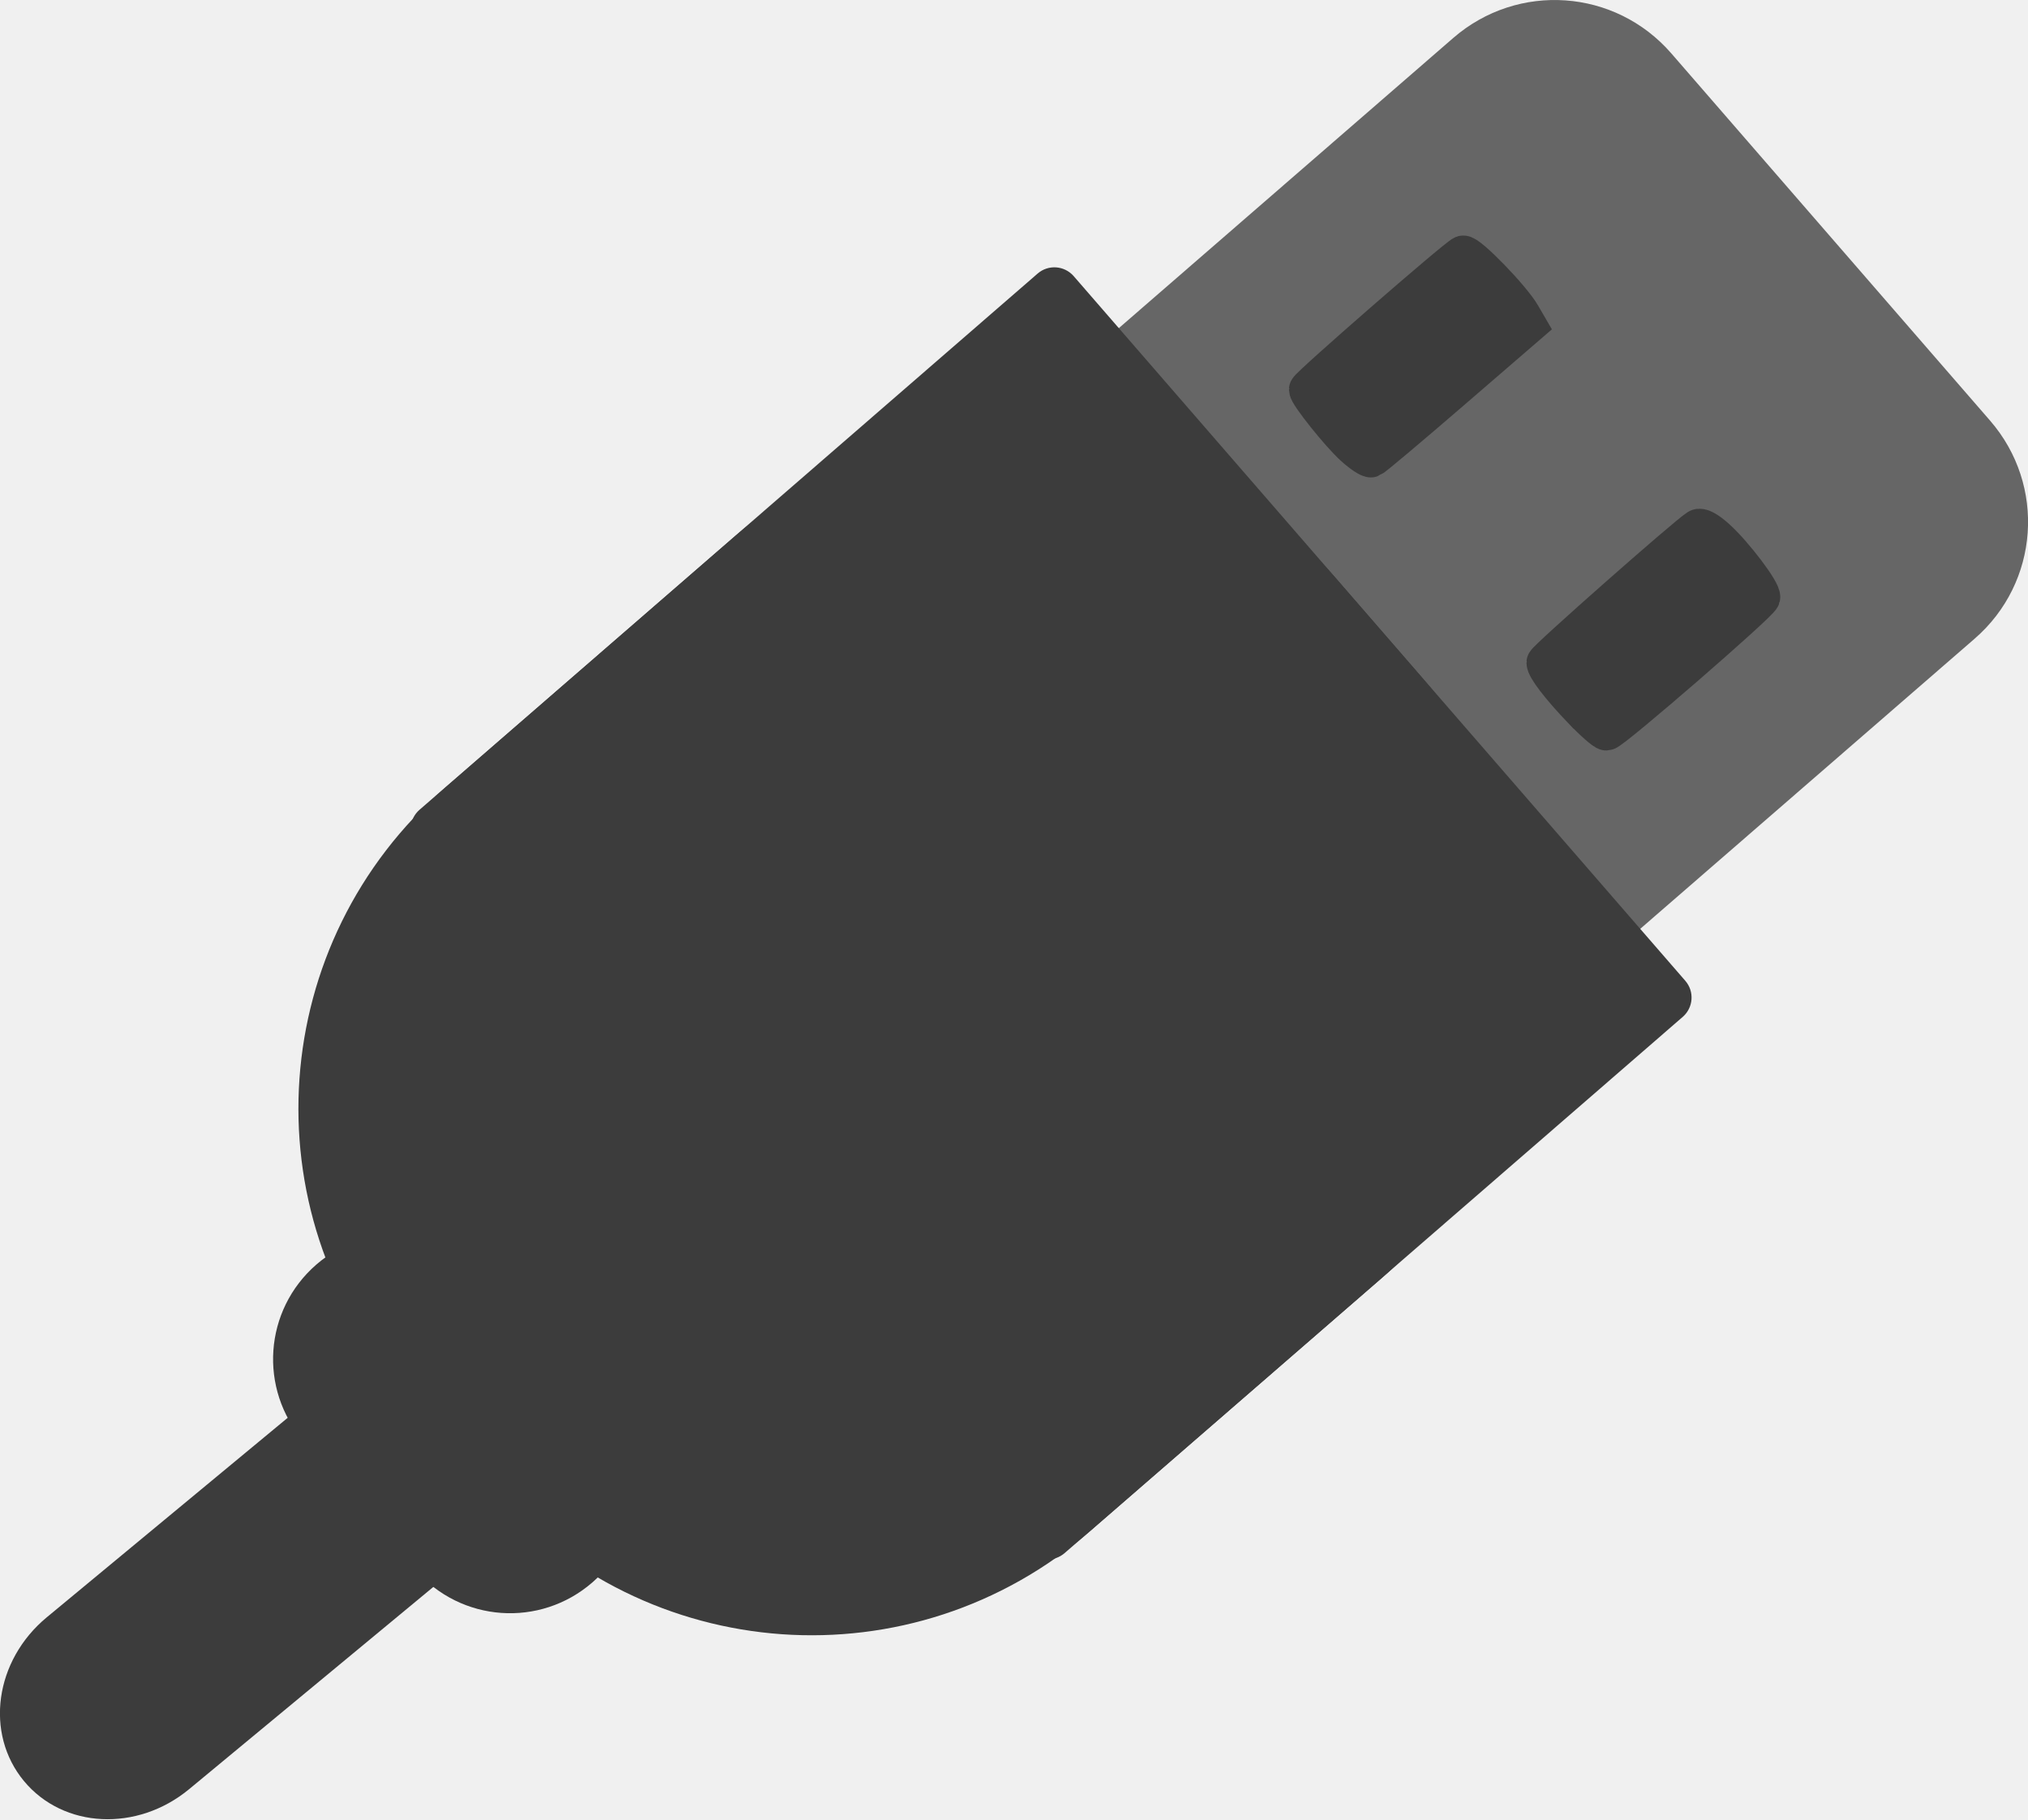
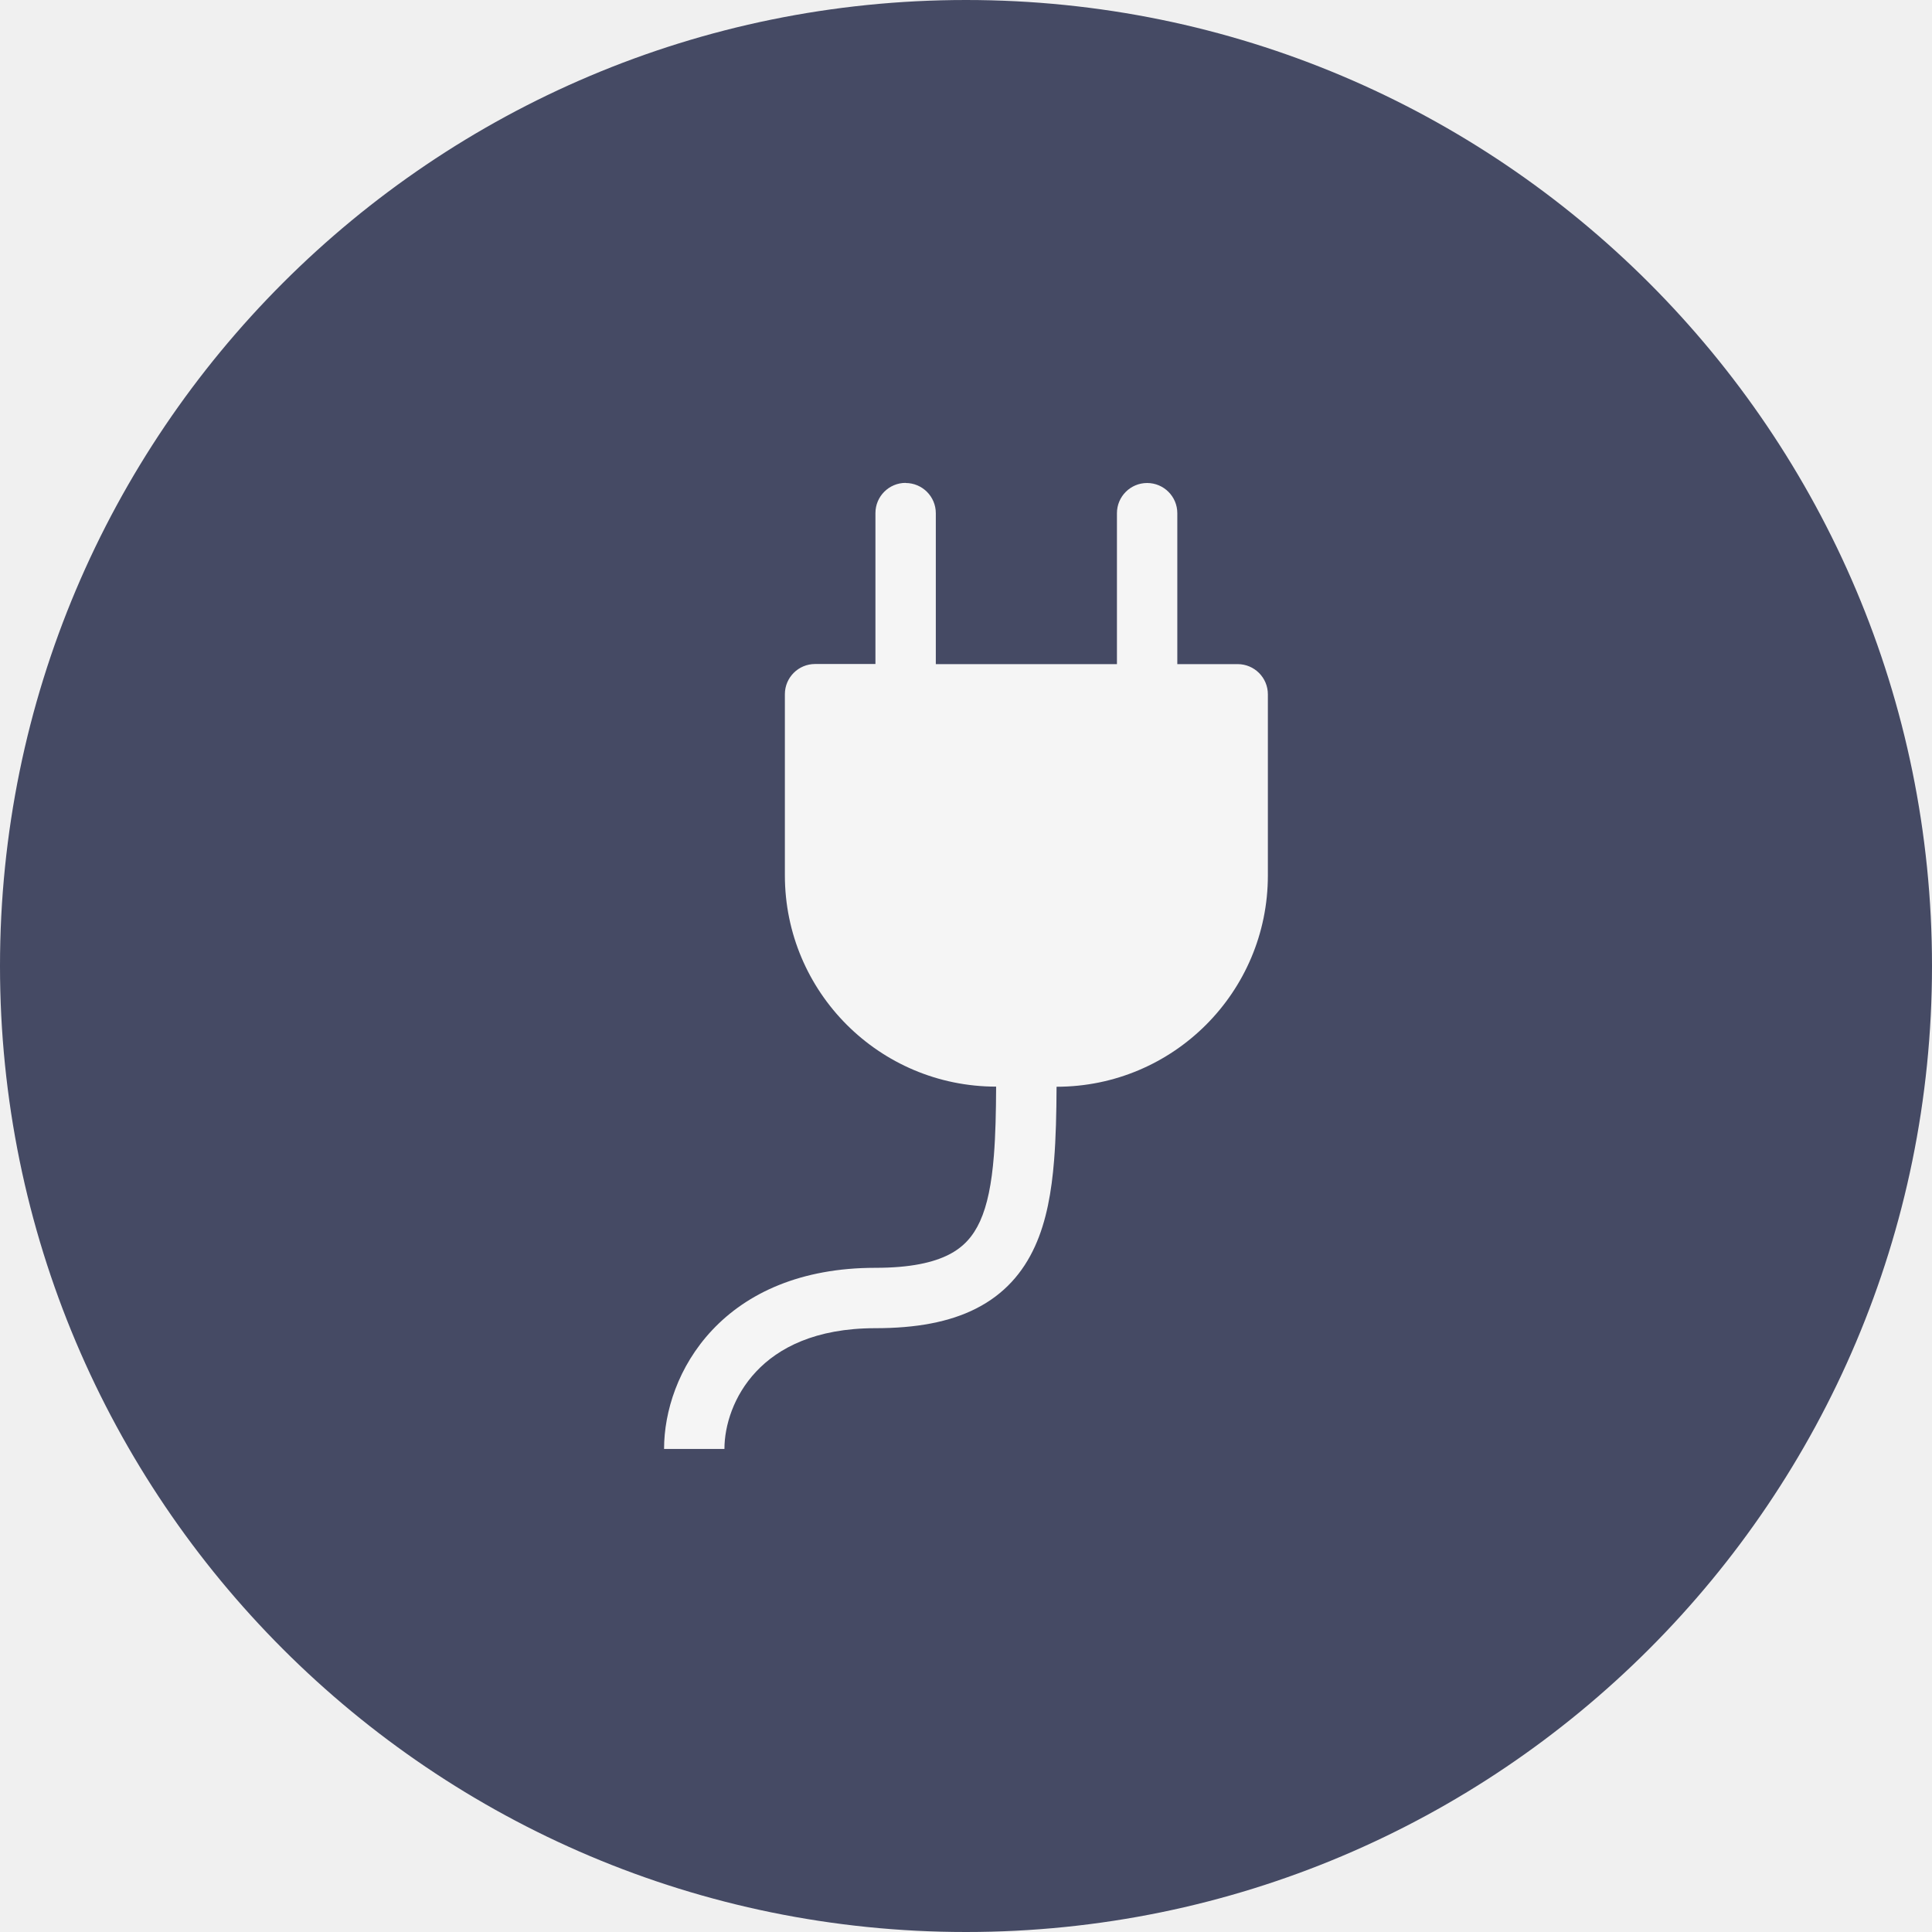
- <svg xmlns="http://www.w3.org/2000/svg" width="26.749" height="24" version="1.1" viewBox="0 0 26.749 24">
-   <path d="m7.573 17.486c0.52 0.628 0.386 1.592-0.302 2.161l-4.775 3.955c-0.687 0.569-1.659 0.522-2.18-0.106-0.52-0.628-0.386-1.592 0.302-2.161l4.775-3.955c0.687-0.569 1.659-0.522 2.18 0.106z" fill="#3c3c3c" stroke-linecap="round" stroke-width="1.911" />
-   <path d="m22.045 0.705 4.204 4.844c0.74 0.853 0.65 2.136-0.204 2.877l-4.69 4.07c-0.853 0.74-2.136 0.65-2.877-0.204l-4.204-4.844c-0.74-0.853-0.65-2.136 0.204-2.877l4.69-4.07c0.853-0.74 2.136-0.65 2.877 0.204z" fill="#666666" stroke-linecap="round" stroke-width="1.03" />
-   <path d="m17.617 7.625 1.156 1.333c2.037 2.347 1.787 5.876-0.56 7.913l-3.83 3.324c-2.347 2.037-5.876 1.787-7.913-0.56l-1.156-1.333c-2.037-2.347-1.787-5.876 0.56-7.913l3.83-3.324c2.347-2.037 5.876-1.787 7.913 0.56z" fill="#3c3c3c" stroke-linecap="round" stroke-width="1.03" />
-   <path d="m6.506 16.847 1.472 1.696c0.6 0.692 0.527 1.732-0.165 2.333-0.692 0.6-1.732 0.527-2.333-0.165l-1.472-1.696c-0.6-0.692-0.527-1.732 0.165-2.333 0.692-0.6 1.732-0.527 2.333 0.165z" fill="#3c3c3c" stroke-linecap="round" stroke-width="1.03" />
-   <path d="m19.779 3.735 0.024 0.026c0.236 0.273 0.394 0.519 0.355 0.554l-2.059 1.787c-0.04 0.034-0.262-0.157-0.499-0.429l-0.024-0.026c-0.236-0.272-0.394-0.519-0.354-0.554l2.059-1.787c0.04-0.034 0.262 0.157 0.499 0.429z" fill="#ffffff" stroke-linecap="round" stroke-width="1.03" />
-   <path d="m22.905 7.337 0.023 0.026c0.236 0.272 0.394 0.519 0.355 0.554l-2.059 1.787c-0.04 0.034-0.262-0.157-0.499-0.429l-0.024-0.026c-0.236-0.273-0.394-0.519-0.354-0.554l2.059-1.787c0.04-0.034 0.262 0.157 0.499 0.429z" fill="#ffffff" stroke-linecap="round" stroke-width="1.03" />
-   <path d="m14.162 3.643 8.067 9.296c0.122 0.141 0.107 0.353-0.034 0.476l-8.153 7.074c-0.141 0.122-0.353 0.108-0.476-0.034l-8.067-9.296c-0.122-0.141-0.107-0.353 0.034-0.476l8.153-7.074c0.141-0.122 0.353-0.107 0.476 0.034z" fill="#3c3c3c" stroke-linecap="round" stroke-width="1.03" />
-   <path d="m17.853 5.893c-0.187-0.169-0.602-0.689-0.602-0.754 0-0.041 1.96-1.748 2.045-1.781 0.065-0.025 0.644 0.571 0.774 0.797l0.079 0.136-1.009 0.871c-0.555 0.479-1.029 0.878-1.054 0.886-0.025 0.008-0.13-0.061-0.233-0.155z" fill="#3c3c3c" stroke="#3c3c3c" stroke-width=".5" />
-   <path d="m20.861 9.363c-0.289-0.303-0.477-0.549-0.477-0.622 0-0.04 1.869-1.689 2.01-1.774 0.038-0.023 0.127 0.025 0.246 0.132 0.237 0.214 0.608 0.706 0.591 0.782-0.018 0.076-1.972 1.77-2.042 1.77-0.029 0-0.177-0.13-0.327-0.288z" fill="#3c3c3c" stroke="#3c3c3c" stroke-width=".5" />
+ <svg xmlns="http://www.w3.org/2000/svg" width="32" height="32" version="1.1" viewBox="0 0 32 32">
+   <path d="m16-6.9938e-7c8.837-3.8626e-7 16 7.163 16 16 0 8.837-7.163 16-16 16-8.837 0-16-7.163-16-16-3.8626e-7 -8.837 7.163-16 16-16z" fill="#454A64" />
+   <path d="m15 8c0.276 0 0.5 0.224 0.5 0.5v2.5h3v-2.5c0-0.276 0.224-0.5 0.5-0.5 0.276 0 0.5 0.224 0.5 0.5v2.5h1c0.276 0 0.5 0.224 0.5 0.5v3c0 1.933-1.567 3.5-3.5 3.5-0.002 0.434-0.011 0.845-0.041 1.219-0.041 0.514-0.125 1.004-0.317 1.425-0.198 0.436-0.508 0.791-0.97 1.027-0.448 0.229-1.004 0.328-1.673 0.328-0.998 0-1.61 0.33-1.974 0.718-0.376 0.399-0.526 0.898-0.526 1.282h-1c0-0.616 0.232-1.367 0.797-1.968 0.576-0.613 1.464-1.032 2.703-1.032 0.581 0 0.962-0.088 1.218-0.219 0.241-0.123 0.4-0.3 0.515-0.551 0.121-0.266 0.193-0.621 0.23-1.091 0.027-0.34 0.035-0.718 0.037-1.14-1.933-4.5e-4 -3.499-1.567-3.499-3.5v-3c0-0.276 0.224-0.5 0.5-0.5h1v-2.5c0-0.276 0.224-0.5 0.5-0.5z" fill="#f5f5f5" />
</svg>
